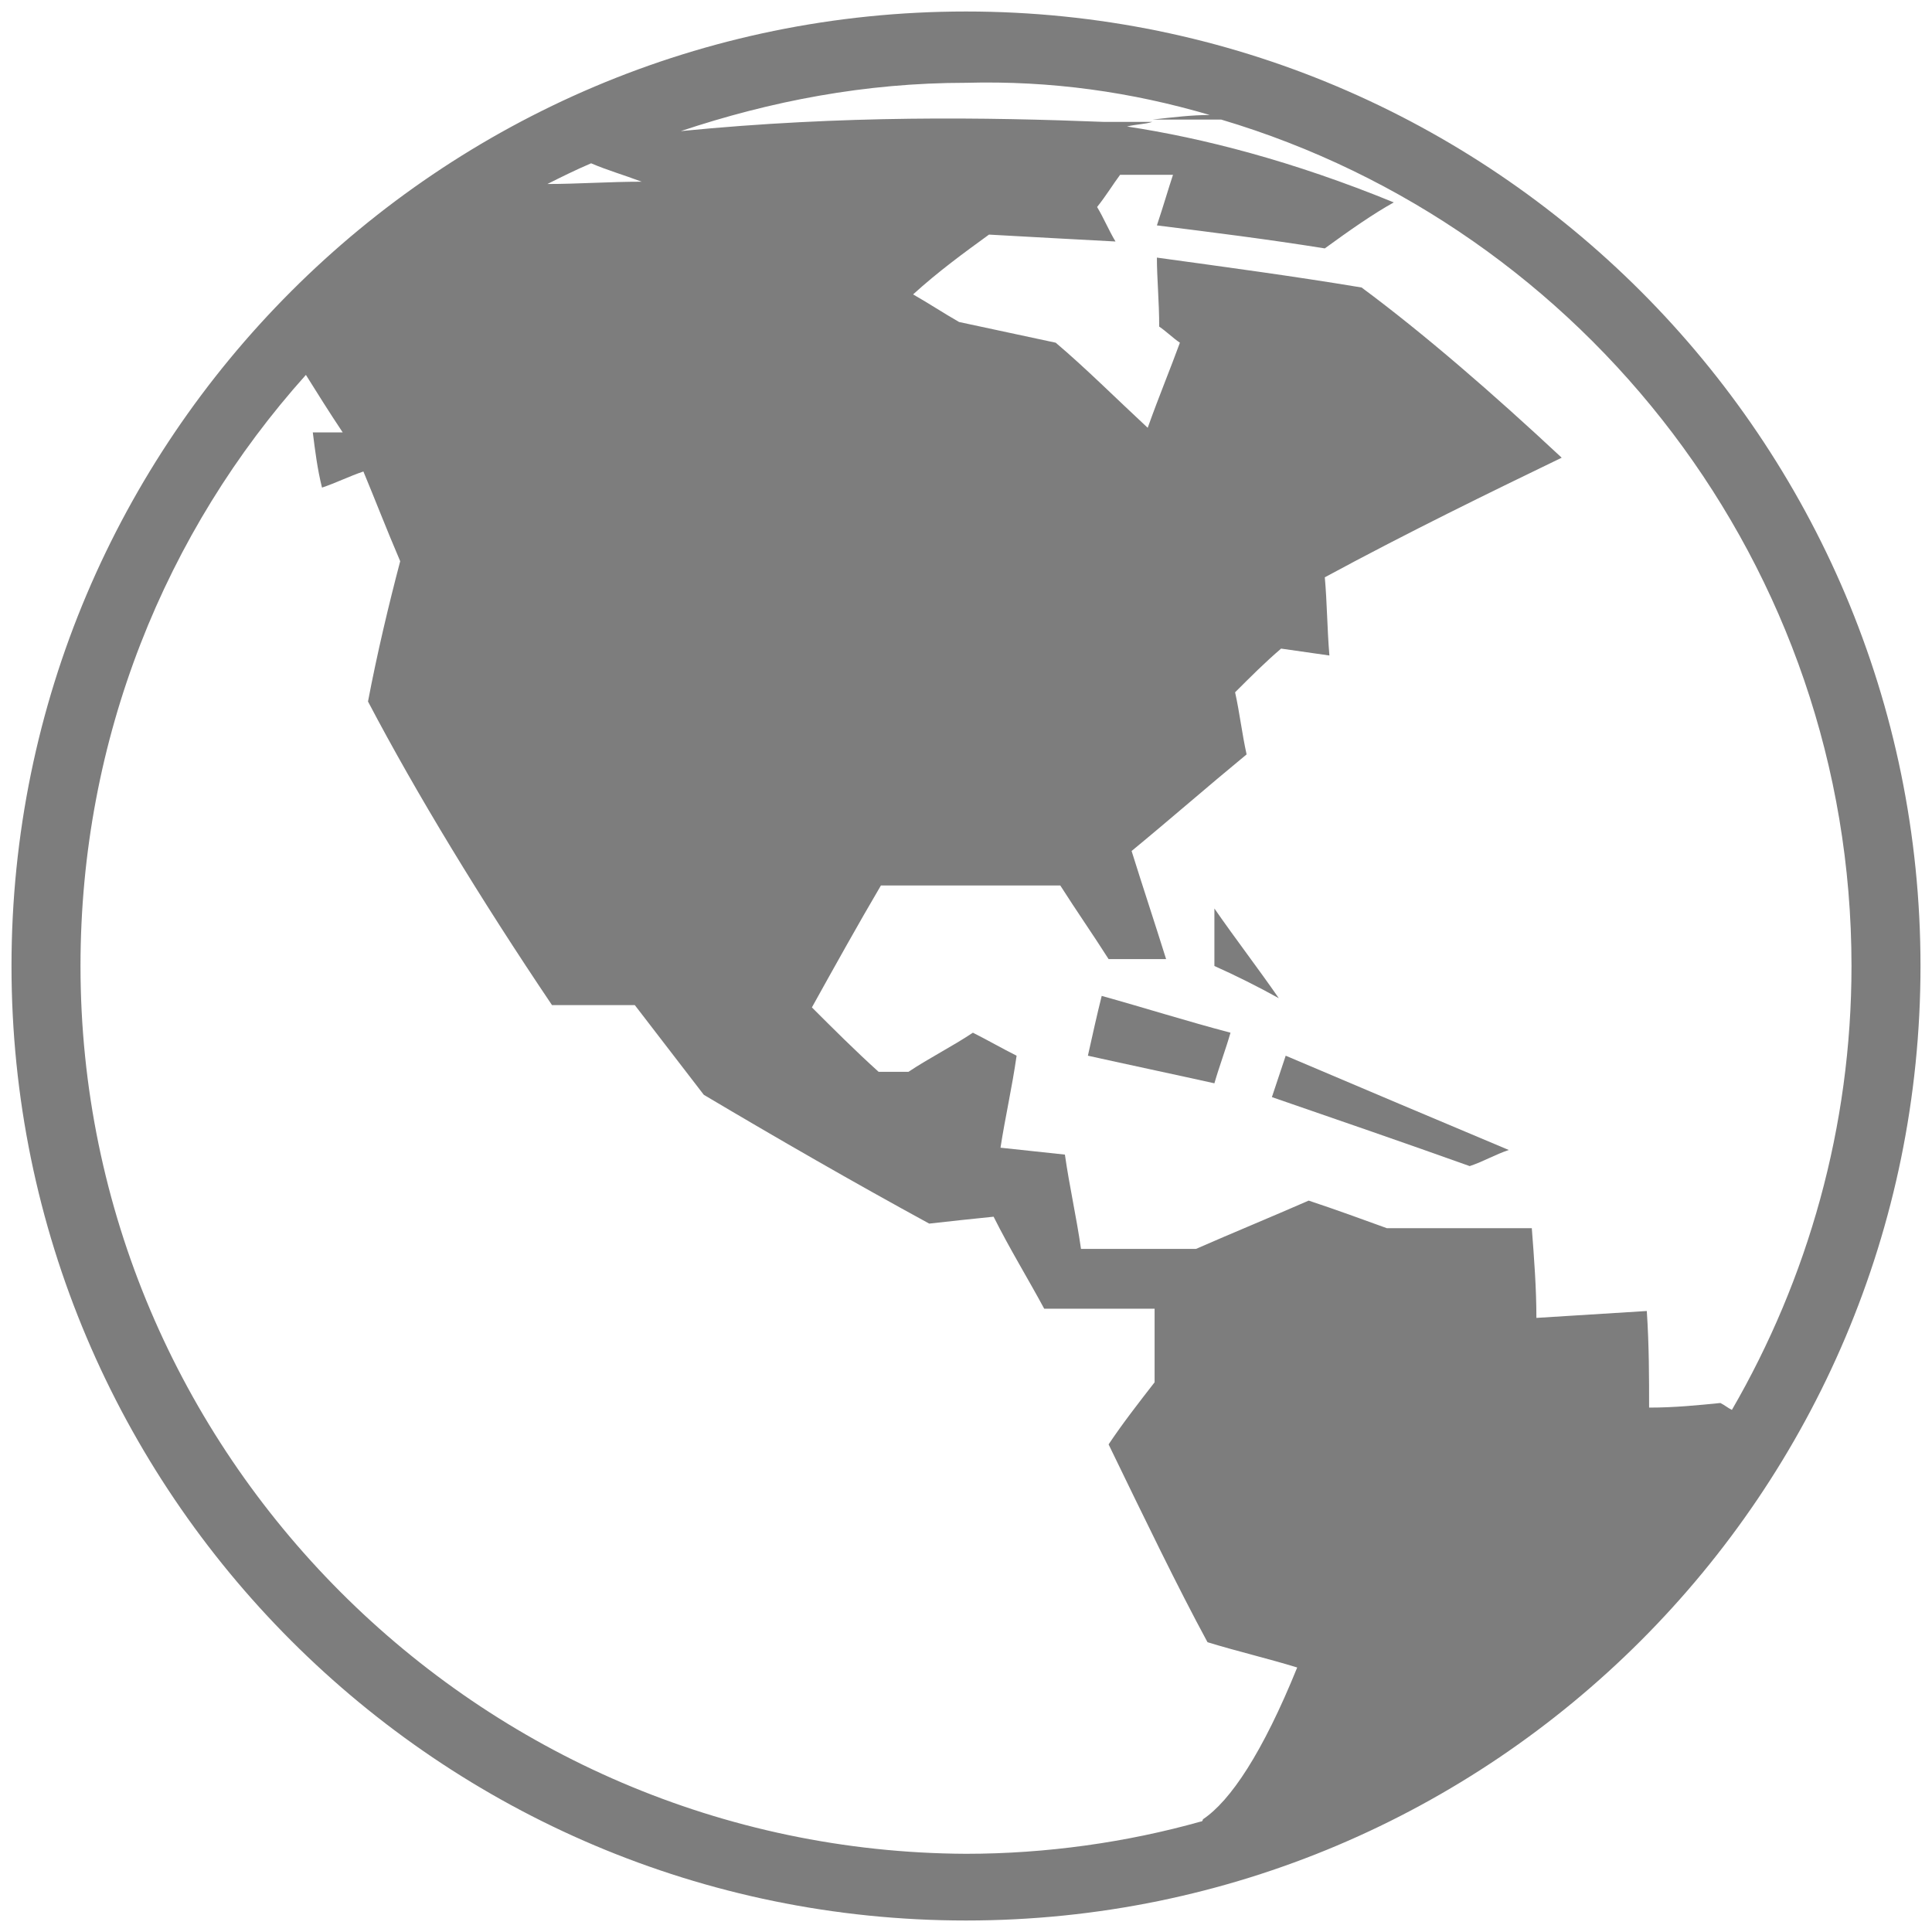
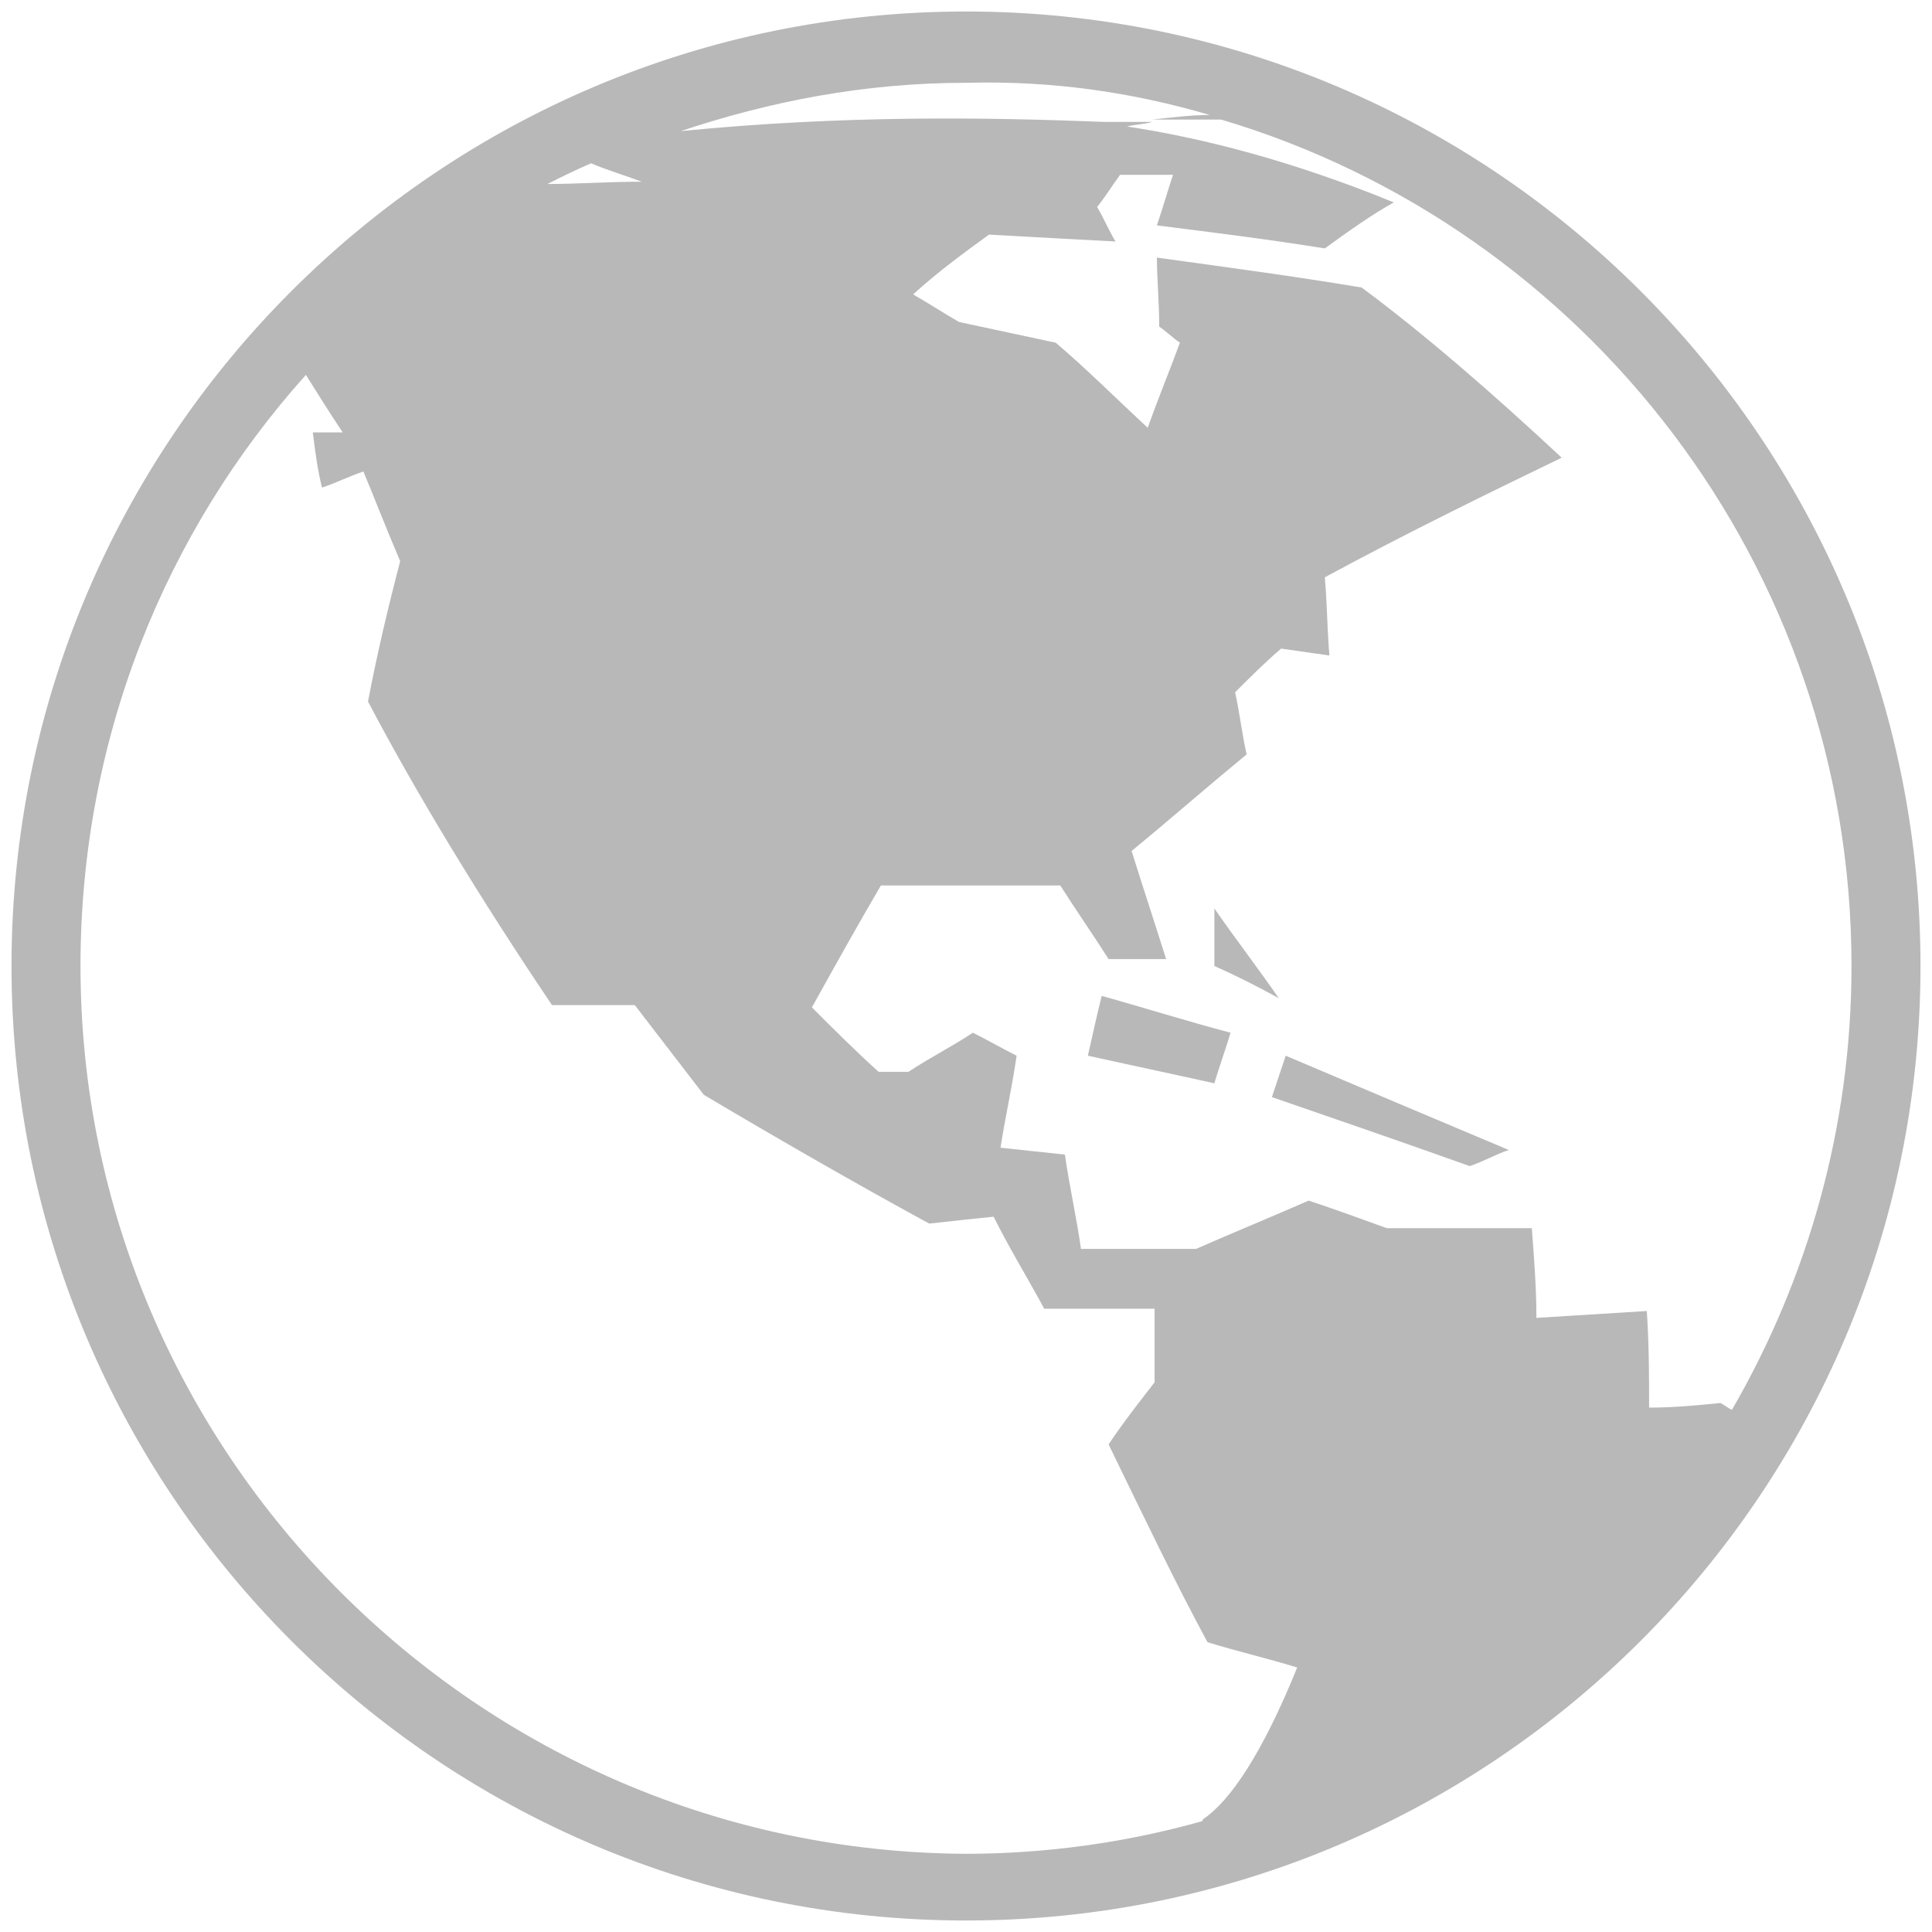
<svg xmlns="http://www.w3.org/2000/svg" width="84px" height="84px" viewBox="0 0 84 84" version="1.1">
-   <defs />
  <g id="Page-1" stroke="none" stroke-width="1" fill="none" fill-rule="evenodd">
-     <g id="Globe" fill="#7D7D7D" fill-rule="nonzero">
-       <path d="M42,0.5 C19.1,0.5 0.5,19.1 0.5,42 C0.5,64.9 19.1,83.5 42,83.5 C64.9,83.5 83.5,64.9 83.5,42 C83.5,19.1 64.9,0.5 42,0.5 Z M52.6,5 C51.8,5 51,5.1 50.1,5.2 C51.1,5.2 52.1,5.2 53.1,5.2 C68.9,9.9 80.5,24.6 80.5,42 C80.5,49 78.6,55.6 75.3,61.3 C75.1,61.2 75,61.1 74.8,61 C73.8,61.1 72.8,61.2 71.7,61.2 C71.7,59.9 71.7,58.5 71.6,57 C70,57.1 68.4,57.2 66.8,57.3 C66.8,56 66.7,54.7 66.6,53.4 C64.6,53.4 62.5,53.4 60.3,53.4 C59.2,53 58.1,52.6 56.9,52.2 C55.3,52.9 53.6,53.6 52,54.3 C50.3,54.3 48.6,54.3 47,54.3 C46.8,52.9 46.5,51.6 46.3,50.2 C45.4,50.1 44.4,50 43.5,49.9 C43.7,48.6 44,47.3 44.2,45.9 C43.6,45.6 42.9,45.2 42.3,44.9 C41.4,45.5 40.4,46 39.5,46.6 C39.1,46.6 38.6,46.6 38.2,46.6 C37.2,45.7 36.2,44.7 35.3,43.8 C36.3,42 37.3,40.2 38.3,38.5 C40.9,38.5 43.5,38.5 46.1,38.5 C46.8,39.6 47.5,40.6 48.2,41.7 C49,41.7 49.9,41.7 50.7,41.7 C50.2,40.1 49.7,38.6 49.2,37 C50.9,35.6 52.5,34.2 54.2,32.8 C54,31.9 53.9,31 53.7,30.1 C54.4,29.4 55,28.8 55.7,28.2 C56.4,28.3 57.1,28.4 57.8,28.5 C57.7,27.3 57.7,26.2 57.6,25.1 C61.3,23.1 64.8,21.4 67.9,19.9 C64.9,17.1 61.9,14.5 59.2,12.5 C56.2,12 53.2,11.6 50.3,11.2 C50.3,12.1 50.4,13.1 50.4,14.2 C50.7,14.4 51,14.7 51.3,14.9 C50.9,16 50.4,17.2 49.9,18.6 C48.5,17.3 47.2,16 45.9,14.9 C44.5,14.6 43.1,14.3 41.7,14 C41,13.6 40.4,13.2 39.7,12.8 C40.8,11.8 41.9,11 43,10.2 C44.8,10.3 46.6,10.4 48.5,10.5 C48.2,10 48,9.5 47.7,9 C48.1,8.5 48.4,8 48.7,7.6 C49.5,7.6 50.3,7.6 51,7.6 C50.8,8.2 50.6,8.9 50.3,9.8 C52.7,10.1 55.1,10.4 57.6,10.8 C58.7,10 59.7,9.3 60.6,8.8 C56.2,7 52.3,6 49,5.5 C49.4,5.4 49.8,5.4 50.1,5.3 C49.4,5.3 48.7,5.3 48,5.3 C42.9,5.1 36.7,5 29.6,5.7 C33.5,4.4 37.6,3.6 42,3.6 C45.7,3.5 49.2,4 52.6,5 Z M27.9,7.9 C26.5,7.9 25.1,8 23.8,8 C24.4,7.7 25,7.4 25.7,7.1 C26.4,7.4 27.1,7.6 27.9,7.9 Z M3.5,42 C3.5,32.1 7.2,23.1 13.3,16.3 C13.8,17.1 14.3,17.9 14.9,18.8 C14.4,18.8 14,18.8 13.6,18.8 C13.7,19.6 13.8,20.4 14,21.2 C14.6,21 15.2,20.7 15.8,20.5 C16.3,21.7 16.8,23 17.4,24.4 C16.9,26.3 16.4,28.4 16,30.5 C18.1,34.5 20.9,39.1 24,43.7 C25.2,43.7 26.3,43.7 27.6,43.7 C28.6,45 29.6,46.3 30.6,47.6 C33.8,49.5 37.1,51.4 40.4,53.2 C41.3,53.1 42.2,53 43.2,52.9 C43.9,54.3 44.7,55.6 45.4,56.9 C47,56.9 48.6,56.9 50.2,56.9 C50.2,58 50.2,59.1 50.2,60.1 C49.5,61 48.8,61.9 48.2,62.8 C49.8,66.1 51.2,69 52.5,71.4 C53.8,71.8 55.1,72.1 56.4,72.5 C54.9,76.2 53.5,78.3 52.3,79.1 C52.3,79.1 52.3,79.2 52.2,79.2 C49,80.1 45.5,80.6 42,80.6 C20.8,80.5 3.5,63.2 3.5,42 Z" id="Shape" />
+     <g id="Globe" fill="#B8B8B8">
+       <path d="M42,0.5 C19.1,0.5 0.5,19.1 0.5,42 C0.5,64.9 19.1,83.5 42,83.5 C64.9,83.5 83.5,64.9 83.5,42 C83.5,19.1 64.9,0.5 42,0.5 Z M52.6,5 C51.8,5 51,5.1 50.1,5.2 C51.1,5.2 52.1,5.2 53.1,5.2 C68.9,9.9 80.5,24.6 80.5,42 C80.5,49 78.6,55.6 75.3,61.3 C75.1,61.2 75,61.1 74.8,61 C73.8,61.1 72.8,61.2 71.7,61.2 C71.7,59.9 71.7,58.5 71.6,57 C70,57.1 68.4,57.2 66.8,57.3 C66.8,56 66.7,54.7 66.6,53.4 C64.6,53.4 62.5,53.4 60.3,53.4 C59.2,53 58.1,52.6 56.9,52.2 C55.3,52.9 53.6,53.6 52,54.3 C50.3,54.3 48.6,54.3 47,54.3 C46.8,52.9 46.5,51.6 46.3,50.2 C45.4,50.1 44.4,50 43.5,49.9 C43.7,48.6 44,47.3 44.2,45.9 C43.6,45.6 42.9,45.2 42.3,44.9 C41.4,45.5 40.4,46 39.5,46.6 C39.1,46.6 38.6,46.6 38.2,46.6 C37.2,45.7 36.2,44.7 35.3,43.8 C36.3,42 37.3,40.2 38.3,38.5 C40.9,38.5 43.5,38.5 46.1,38.5 C46.8,39.6 47.5,40.6 48.2,41.7 C49,41.7 49.9,41.7 50.7,41.7 C50.2,40.1 49.7,38.6 49.2,37 C50.9,35.6 52.5,34.2 54.2,32.8 C54,31.9 53.9,31 53.7,30.1 C54.4,29.4 55,28.8 55.7,28.2 C56.4,28.3 57.1,28.4 57.8,28.5 C57.7,27.3 57.7,26.2 57.6,25.1 C61.3,23.1 64.8,21.4 67.9,19.9 C64.9,17.1 61.9,14.5 59.2,12.5 C56.2,12 53.2,11.6 50.3,11.2 C50.3,12.1 50.4,13.1 50.4,14.2 C50.7,14.4 51,14.7 51.3,14.9 C50.9,16 50.4,17.2 49.9,18.6 C48.5,17.3 47.2,16 45.9,14.9 C44.5,14.6 43.1,14.3 41.7,14 C41,13.6 40.4,13.2 39.7,12.8 C40.8,11.8 41.9,11 43,10.2 C44.8,10.3 46.6,10.4 48.5,10.5 C48.2,10 48,9.5 47.7,9 C48.1,8.5 48.4,8 48.7,7.6 C49.5,7.6 50.3,7.6 51,7.6 C50.8,8.2 50.6,8.9 50.3,9.8 C52.7,10.1 55.1,10.4 57.6,10.8 C58.7,10 59.7,9.3 60.6,8.8 C56.2,7 52.3,6 49,5.5 C49.4,5.4 49.8,5.4 50.1,5.3 C49.4,5.3 48.7,5.3 48,5.3 C42.9,5.1 36.7,5 29.6,5.7 C33.5,4.4 37.6,3.6 42,3.6 C45.7,3.5 49.2,4 52.6,5 Z M27.9,7.9 C26.5,7.9 25.1,8 23.8,8 C24.4,7.7 25,7.4 25.7,7.1 C26.4,7.4 27.1,7.6 27.9,7.9 Z M3.5,42 C3.5,32.1 7.2,23.1 13.3,16.3 C13.8,17.1 14.3,17.9 14.9,18.8 C14.4,18.8 14,18.8 13.6,18.8 C13.7,19.6 13.8,20.4 14,21.2 C14.6,21 15.2,20.7 15.8,20.5 C16.3,21.7 16.8,23 17.4,24.4 C16.9,26.3 16.4,28.4 16,30.5 C18.1,34.5 20.9,39.1 24,43.7 C25.2,43.7 26.3,43.7 27.6,43.7 C28.6,45 29.6,46.3 30.6,47.6 C33.8,49.5 37.1,51.4 40.4,53.2 C41.3,53.1 42.2,53 43.2,52.9 C43.9,54.3 44.7,55.6 45.4,56.9 C47,56.9 48.6,56.9 50.2,56.9 C50.2,58 50.2,59.1 50.2,60.1 C49.5,61 48.8,61.9 48.2,62.8 C49.8,66.1 51.2,69 52.5,71.4 C53.8,71.8 55.1,72.1 56.4,72.5 C54.9,76.2 53.5,78.3 52.3,79.1 C52.3,79.1 52.3,79.2 52.2,79.2 C49,80.1 45.5,80.6 42,80.6 C20.8,80.5 3.5,63.2 3.5,42 Z" id="Shape" fill-rule="nonzero" />
      <path d="M47.3,45.9 C49.1,46.3 51,46.7 52.8,47.1 C53,46.4 53.3,45.6 53.5,44.9 C51.6,44.4 49.7,43.8 47.9,43.3 C47.7,44.1 47.5,45 47.3,45.9 Z" id="Shape" />
      <path d="M55.6,43.4 C54.7,42.1 53.7,40.8 52.8,39.5 C52.8,40.3 52.8,41.2 52.8,42 C53.7,42.4 54.7,42.9 55.6,43.4 Z" id="Shape" />
      <path d="M55.3,47.7 C58.2,48.7 61.1,49.7 63.9,50.7 C64.5,50.5 65,50.2 65.6,50 C62.5,48.7 59.2,47.3 55.9,45.9 C55.7,46.5 55.5,47.1 55.3,47.7 Z" id="Shape" />
    </g>
  </g>
</svg>
